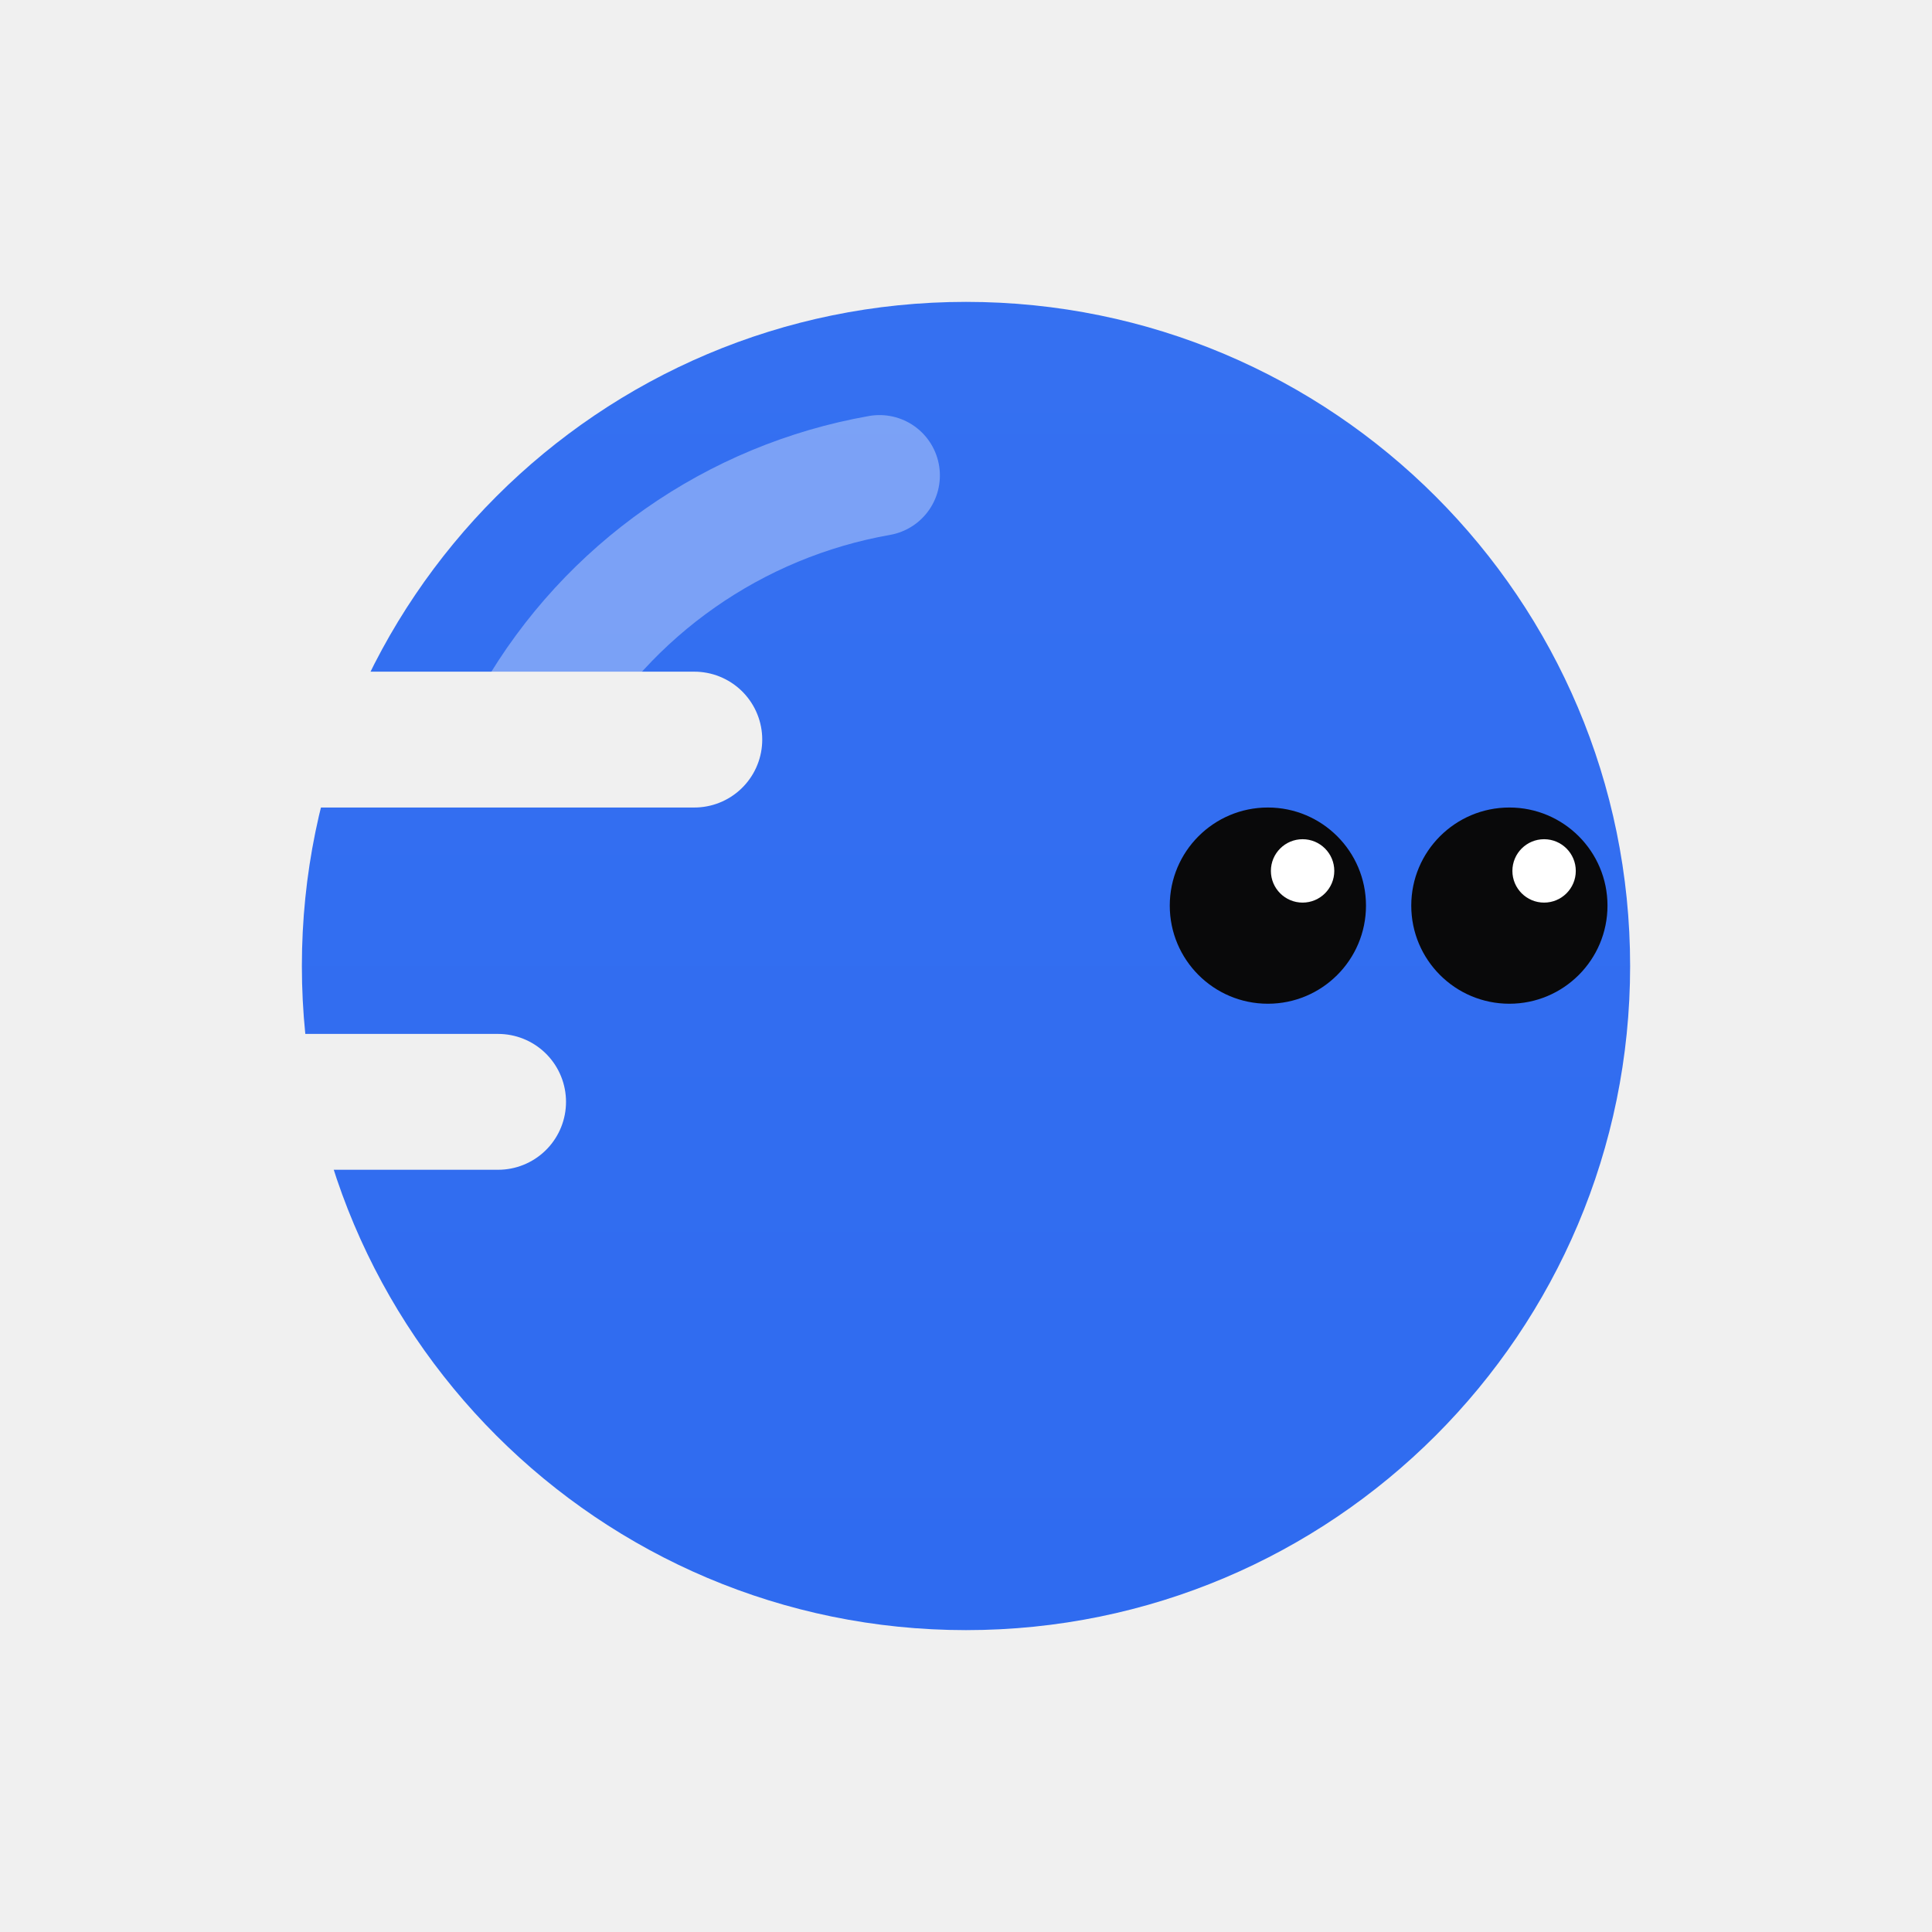
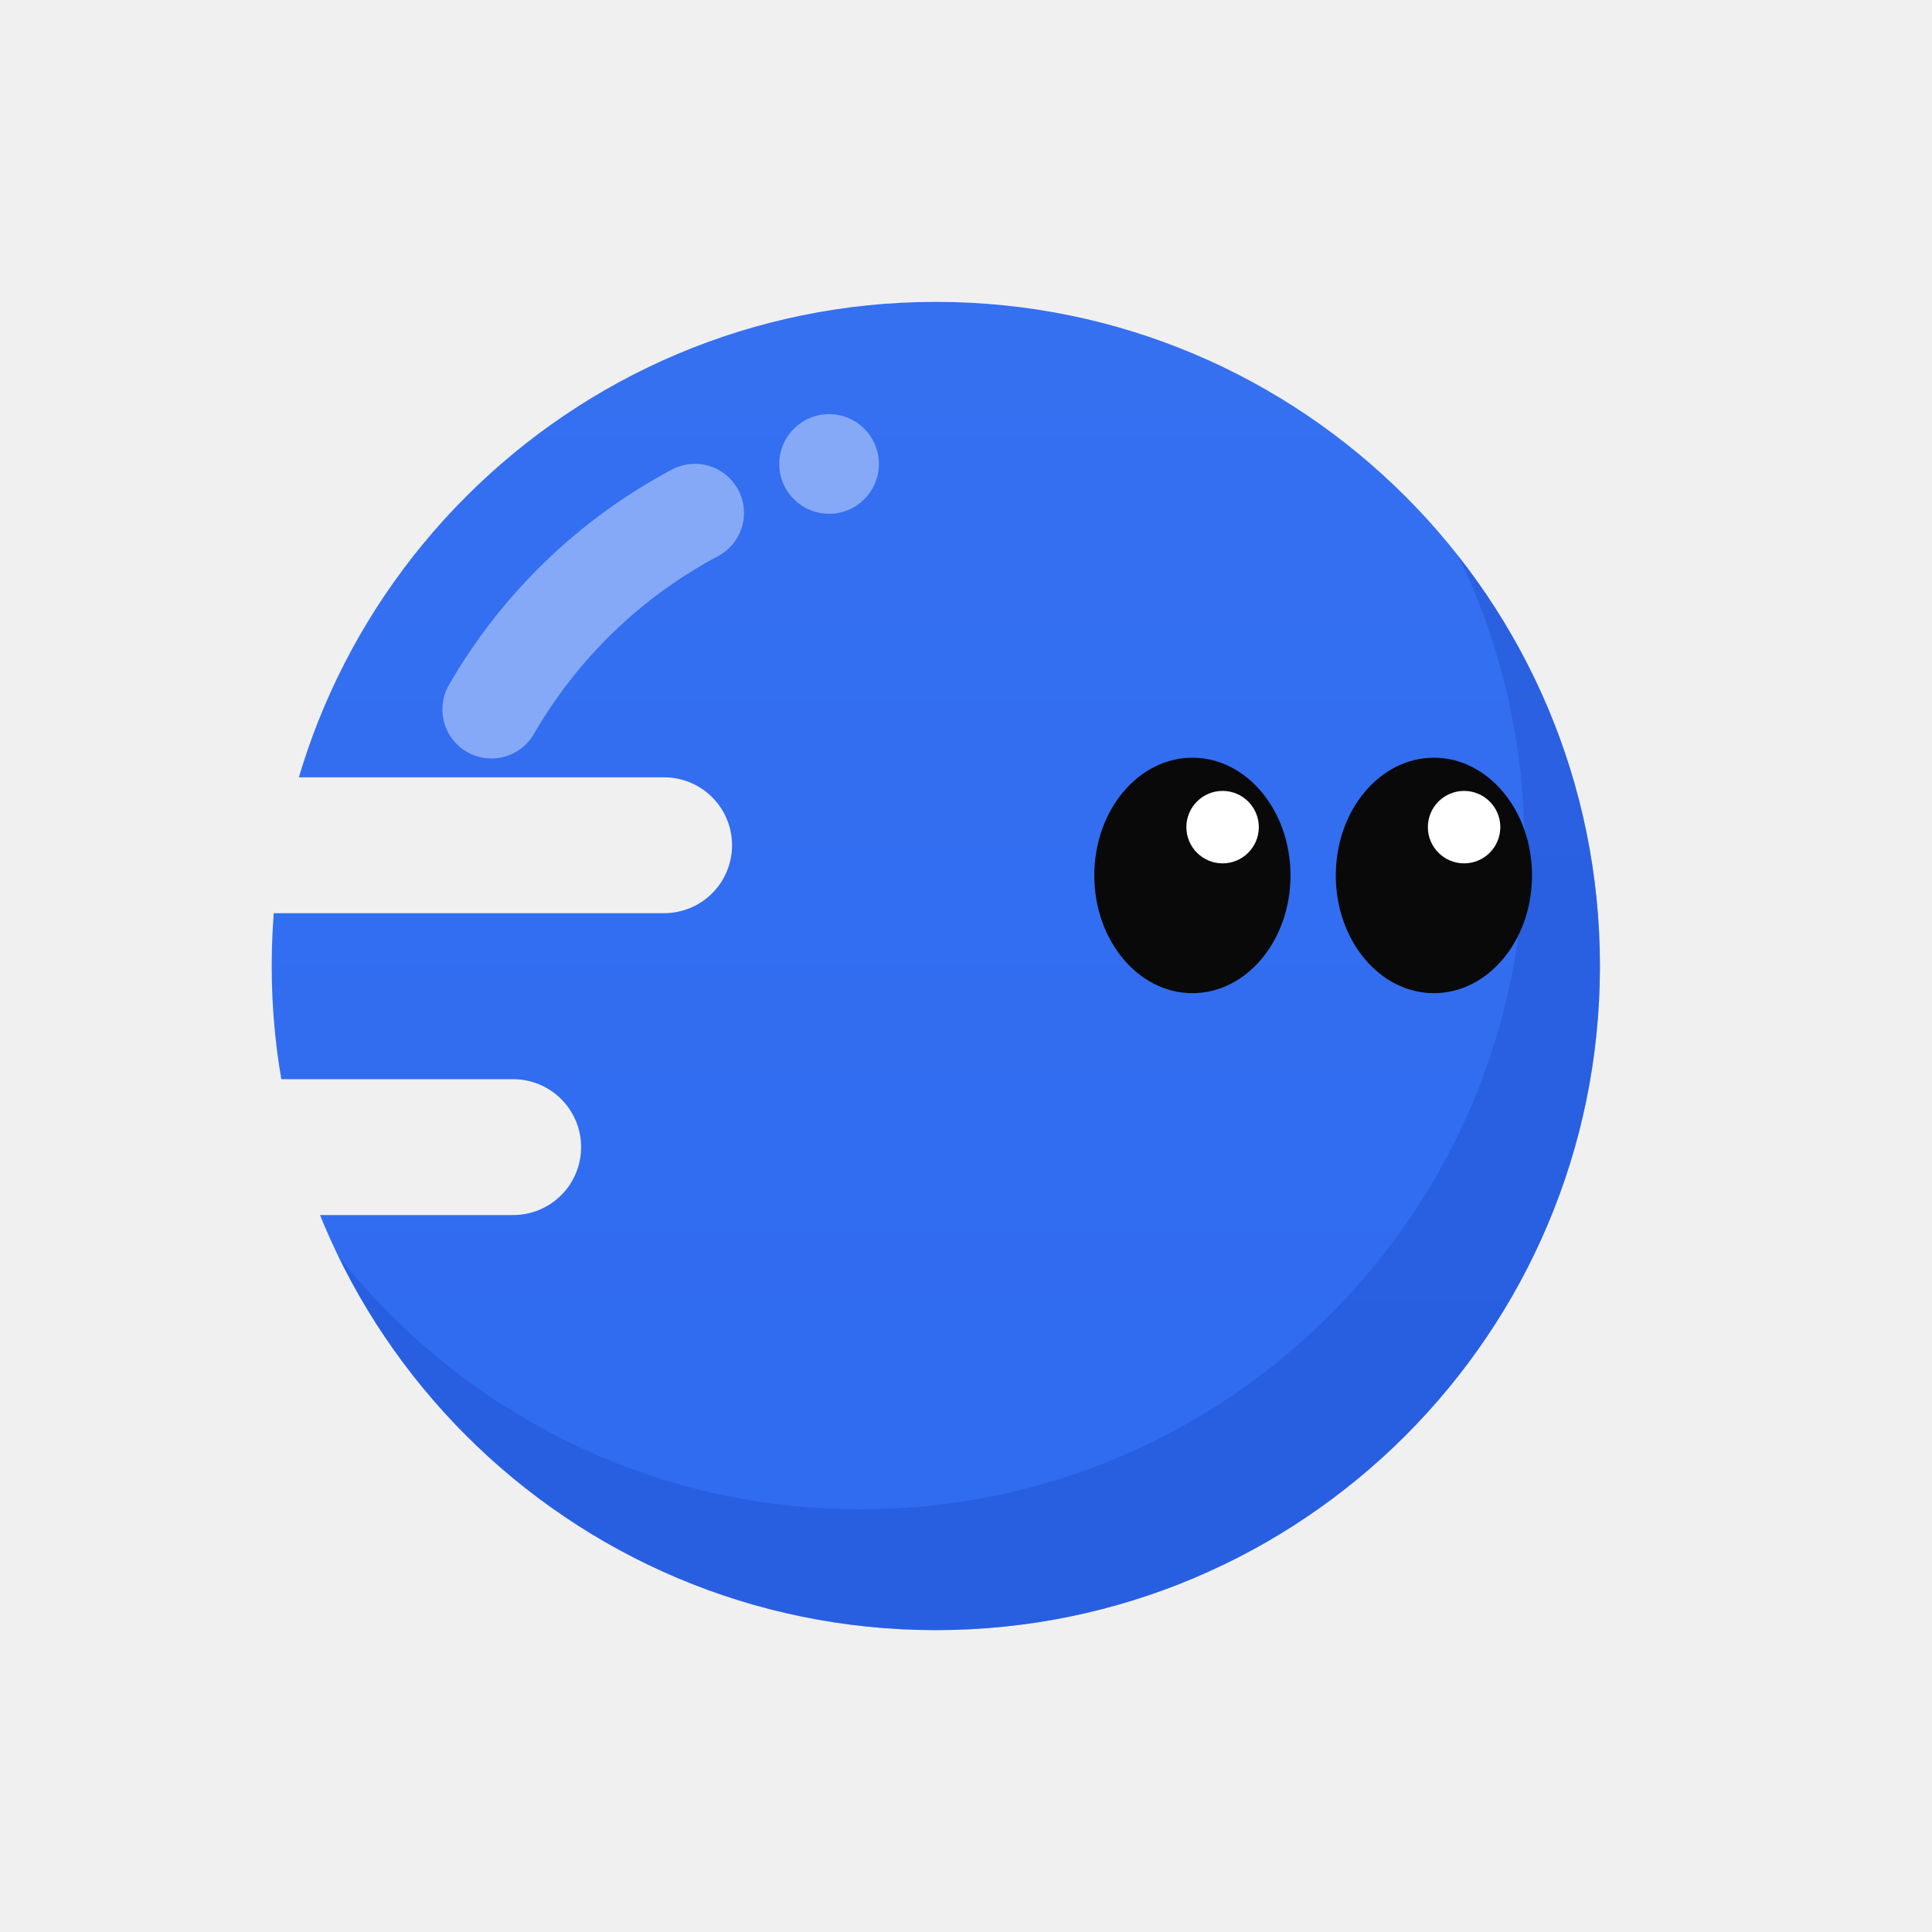
<svg xmlns="http://www.w3.org/2000/svg" viewBox="0 0 128 128" fill="none">
  <defs>
-     <mask id="m">
+     <mask id="mm">
      <rect x="-20" y="-20" width="168" height="168" fill="#fff" />
      <g stroke="#000" stroke-width="9" stroke-linecap="round">
-         <path d="M-10 49H46" />
-         <path d="M-10 73H33" />
+         <path d="M-10 56H44" />
+         <path d="M-10 76H34" />
      </g>
+     </mask>
+     <mask id="ms">
+       <circle cx="62" cy="64" r="44" fill="#fff" />
+       <circle cx="57" cy="56" r="44" fill="#000" />
    </mask>
    <linearGradient id="mg" x1="0" y1="20" x2="0" y2="108" gradientUnits="userSpaceOnUse">
      <stop stop-color="#3570f1" />
      <stop offset="1" stop-color="#2f6bf0" />
    </linearGradient>
  </defs>
-   <g mask="url(#m)">
-     <circle cx="64" cy="64" r="44" fill="url(#mg)" />
-     <path d="M35.42 47.5A33 33 0 0 1 58.27 31.5" stroke="#ffffff" stroke-width="8" stroke-linecap="round" opacity="0.35" />
+   <g mask="url(#mm)">
+     <circle cx="62" cy="64" r="44" fill="url(#mg)" />
+     <rect x="0" y="0" width="128" height="128" fill="#1f4fcf" opacity="0.45" mask="url(#ms)" />
+     <path d="M32.56 47A34 34 0 0 1 46.04 33.98" stroke="#ffffff" stroke-width="6.5" stroke-linecap="round" opacity="0.4" />
+     <circle cx="54.93" cy="30.74" r="3.3" fill="#ffffff" opacity="0.4" />
  </g>
-   <circle cx="84" cy="60" r="6.5" fill="#09090a" />
-   <circle cx="100" cy="60" r="6.5" fill="#09090a" />
-   <circle cx="86.3" cy="57.7" r="2.1" fill="#ffffff" />
-   <circle cx="102.3" cy="57.7" r="2.1" fill="#ffffff" />
+   <ellipse cx="79" cy="58" rx="6.5" ry="7.8" fill="#09090a" />
+   <ellipse cx="95" cy="58" rx="6.5" ry="7.8" fill="#09090a" />
+   <circle cx="81" cy="54.8" r="2.4" fill="#ffffff" />
+   <circle cx="97" cy="54.8" r="2.4" fill="#ffffff" />
</svg>
